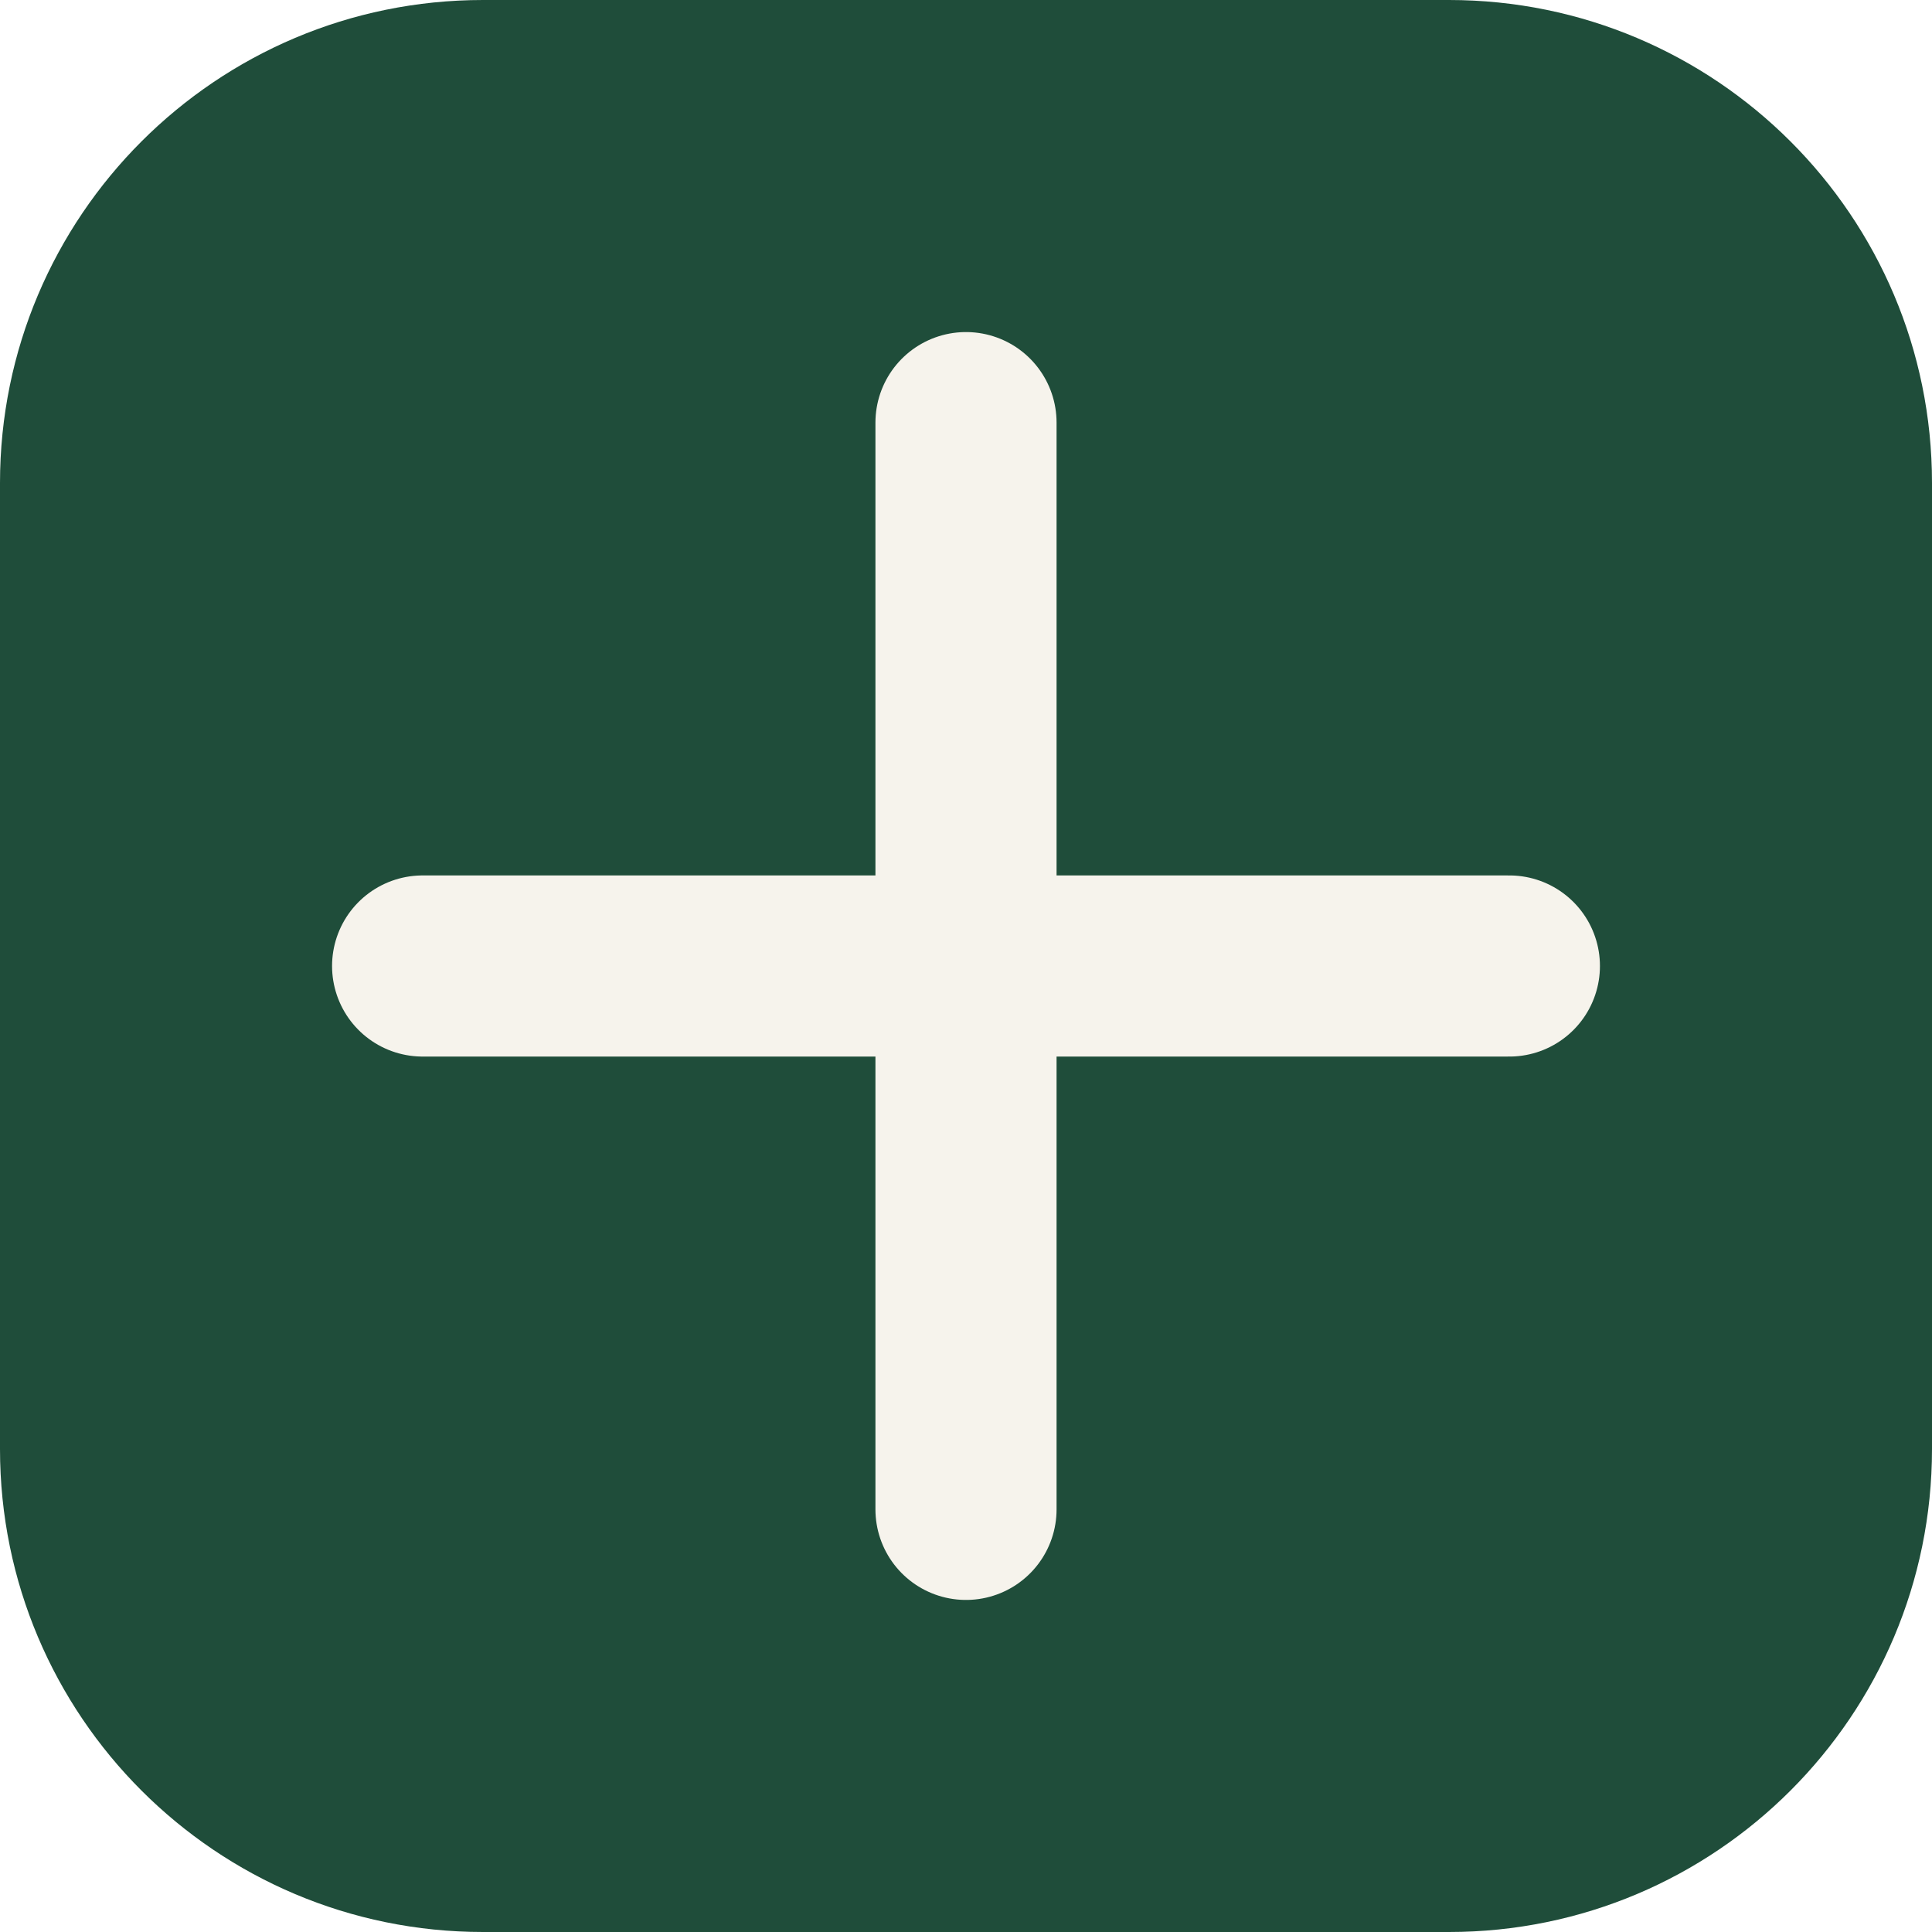
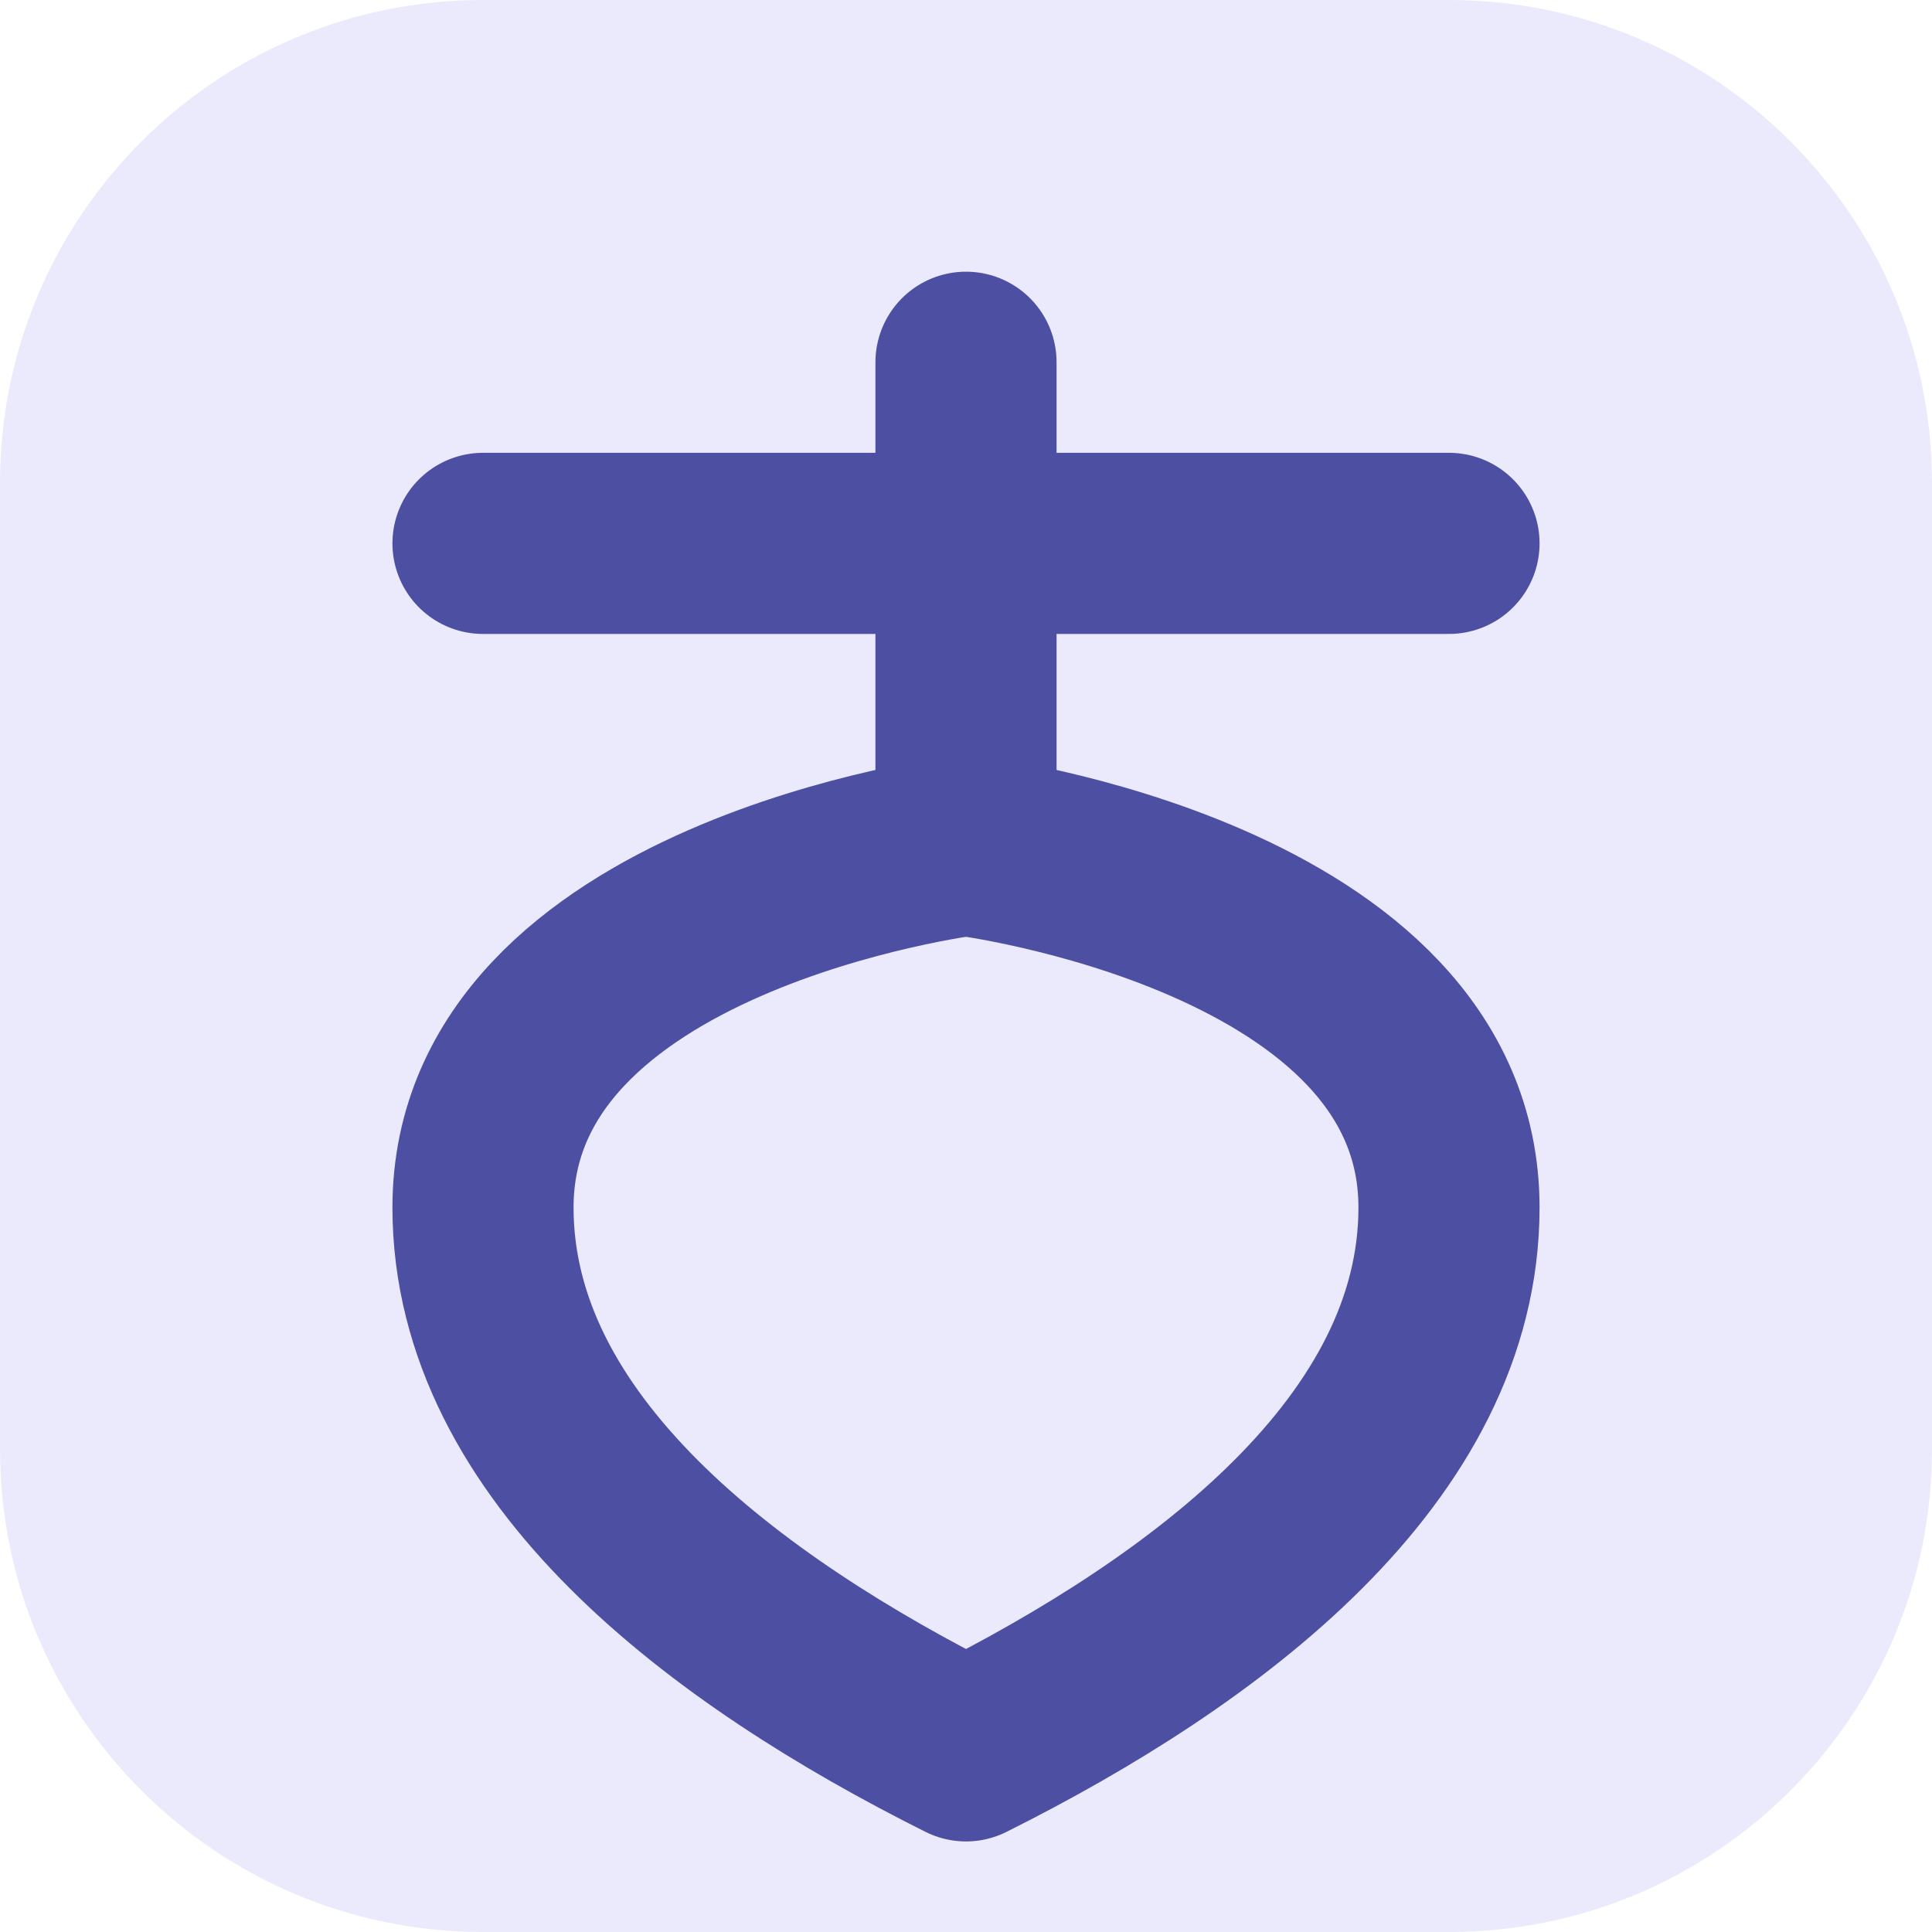
- <svg xmlns="http://www.w3.org/2000/svg" viewBox="0 0 32 32">
-   <rect width="32" height="32" rx="8" fill="#1F4D3A" />
-   <path d="M16 7v18M7 16h18" stroke="#F6F3EC" stroke-width="3" stroke-linecap="round" />
+ <svg xmlns="http://www.w3.org/2000/svg" viewBox="0 0 64 64">
+   <rect width="64" height="64" rx="16" fill="#EBEAFC" />
+   <path d="M16 18h32M32 12v16c0 0 16 2 16 12 0 8-8 14-16 18-8-4-16-10-16-18 0-10 16-12 16-12" fill="none" stroke="#4D50A2" stroke-width="6" stroke-linecap="round" stroke-linejoin="round" />
</svg>
